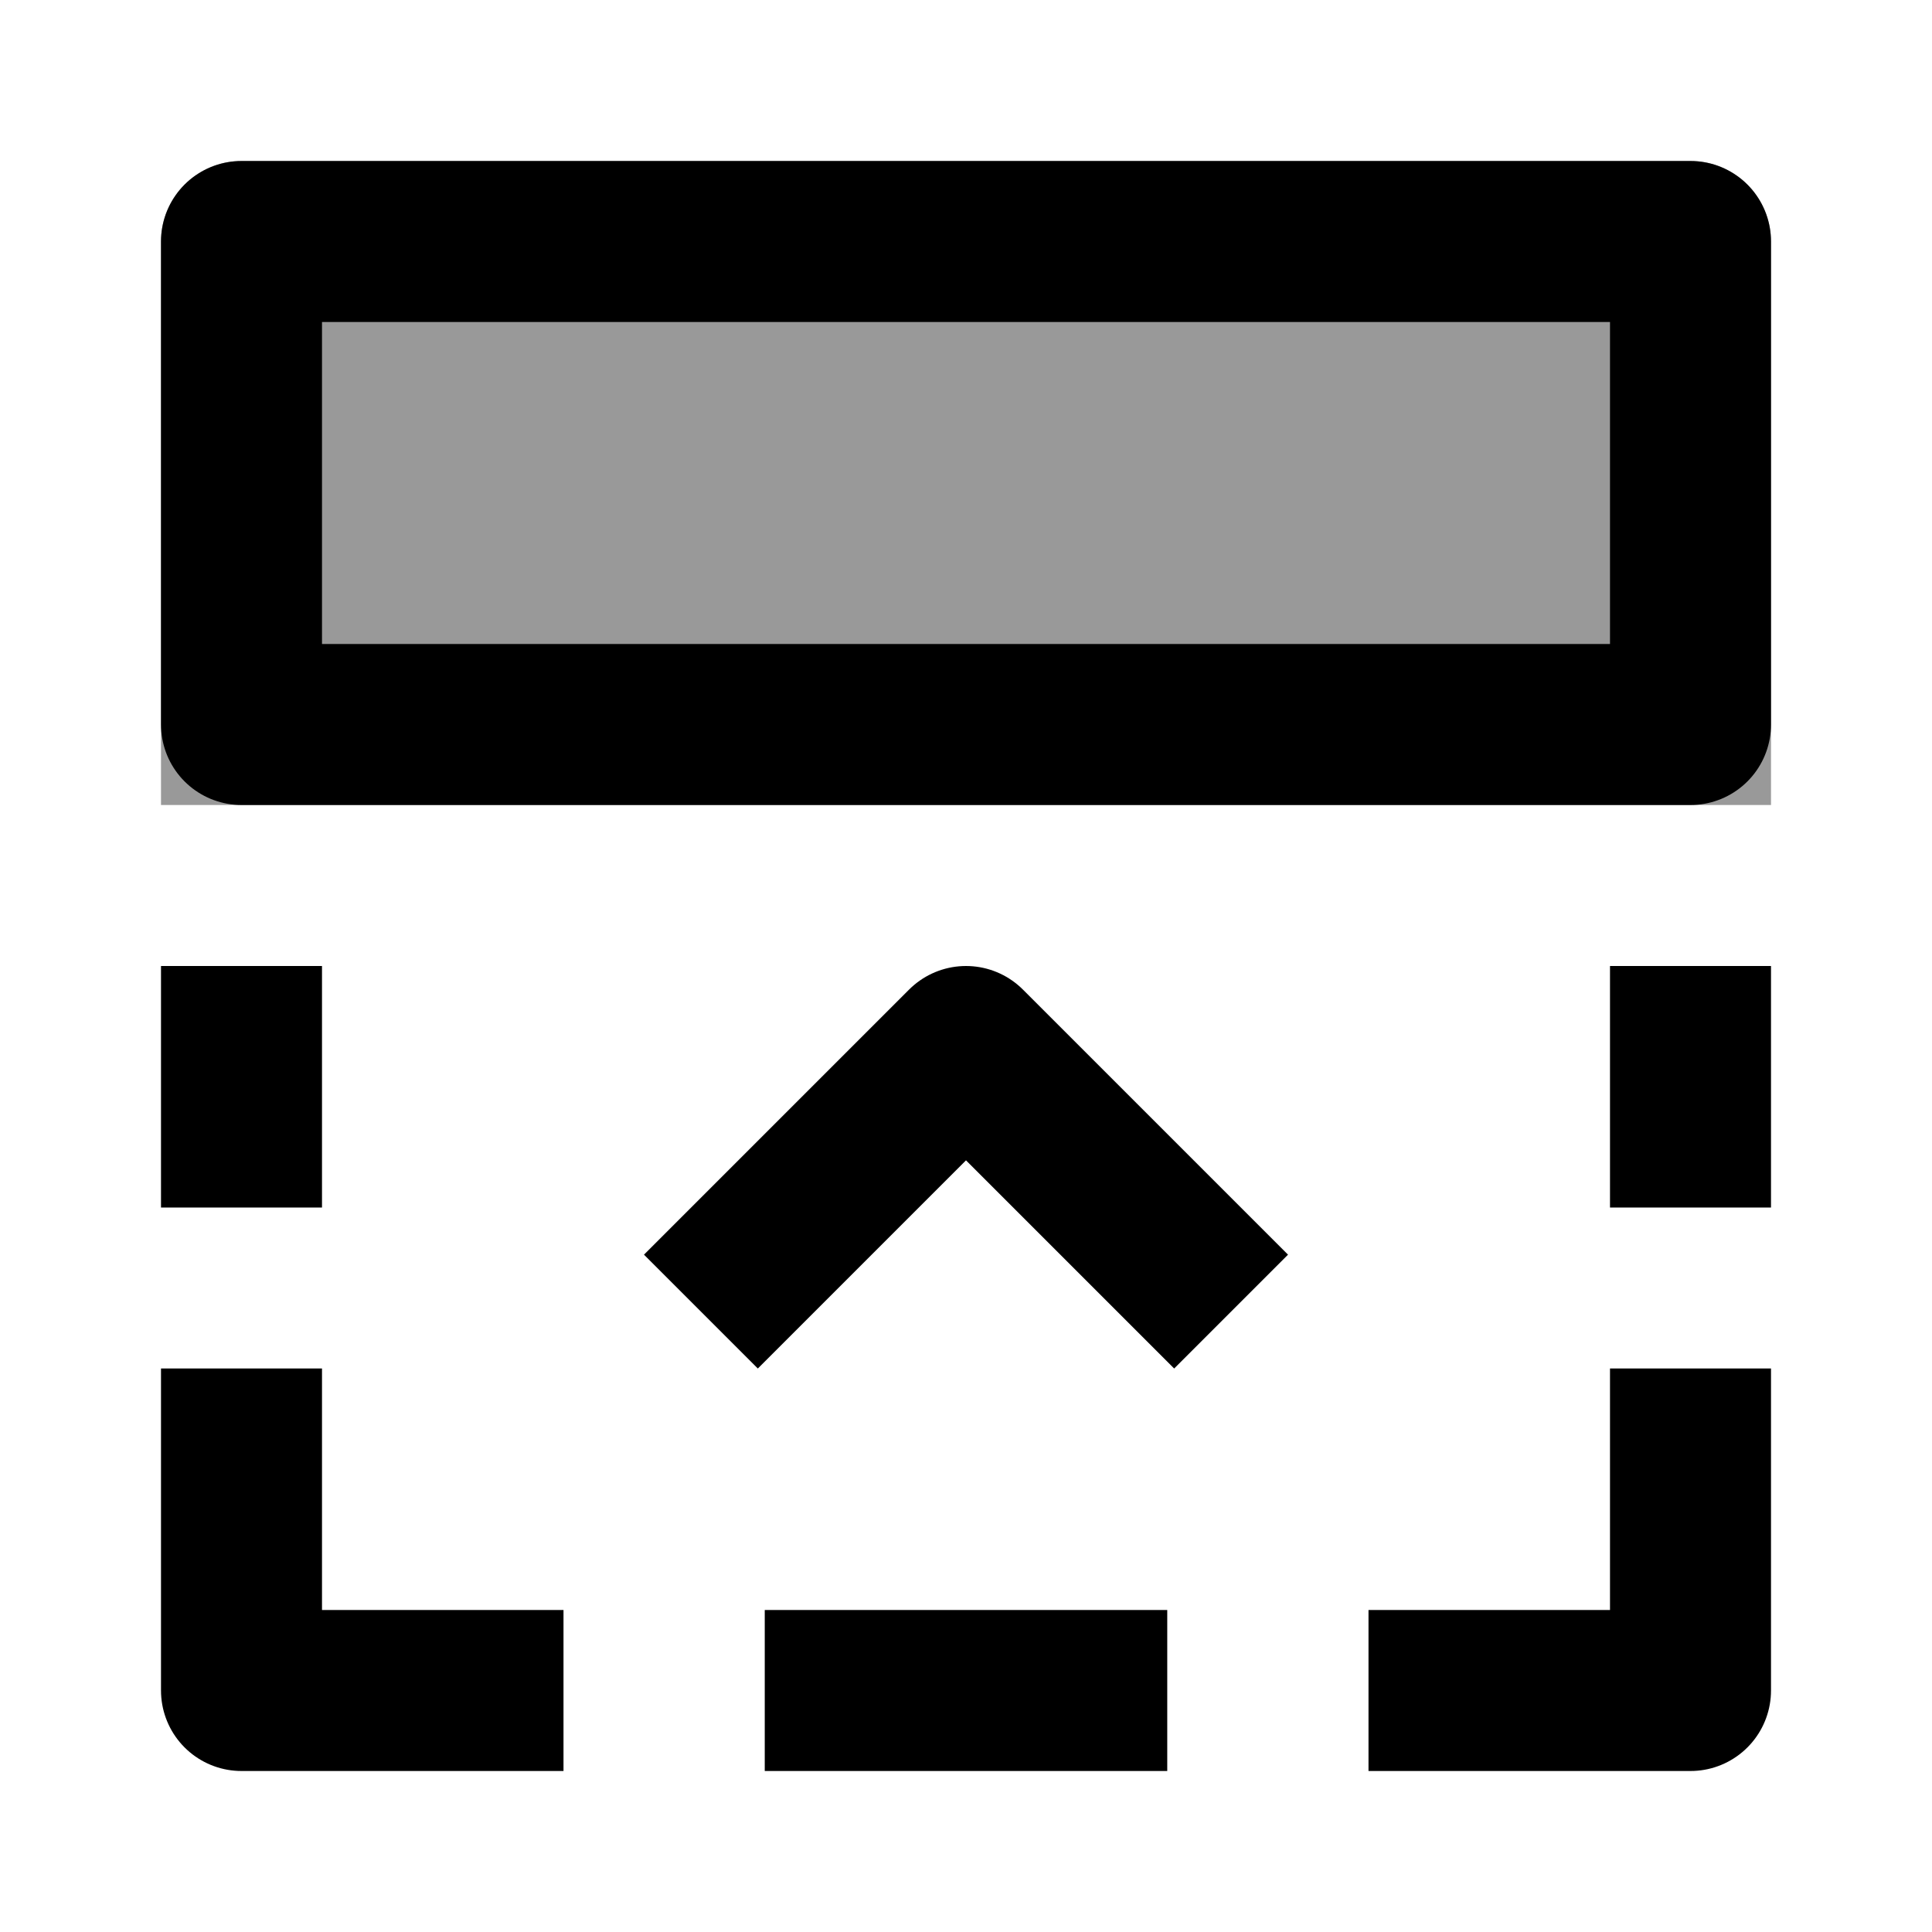
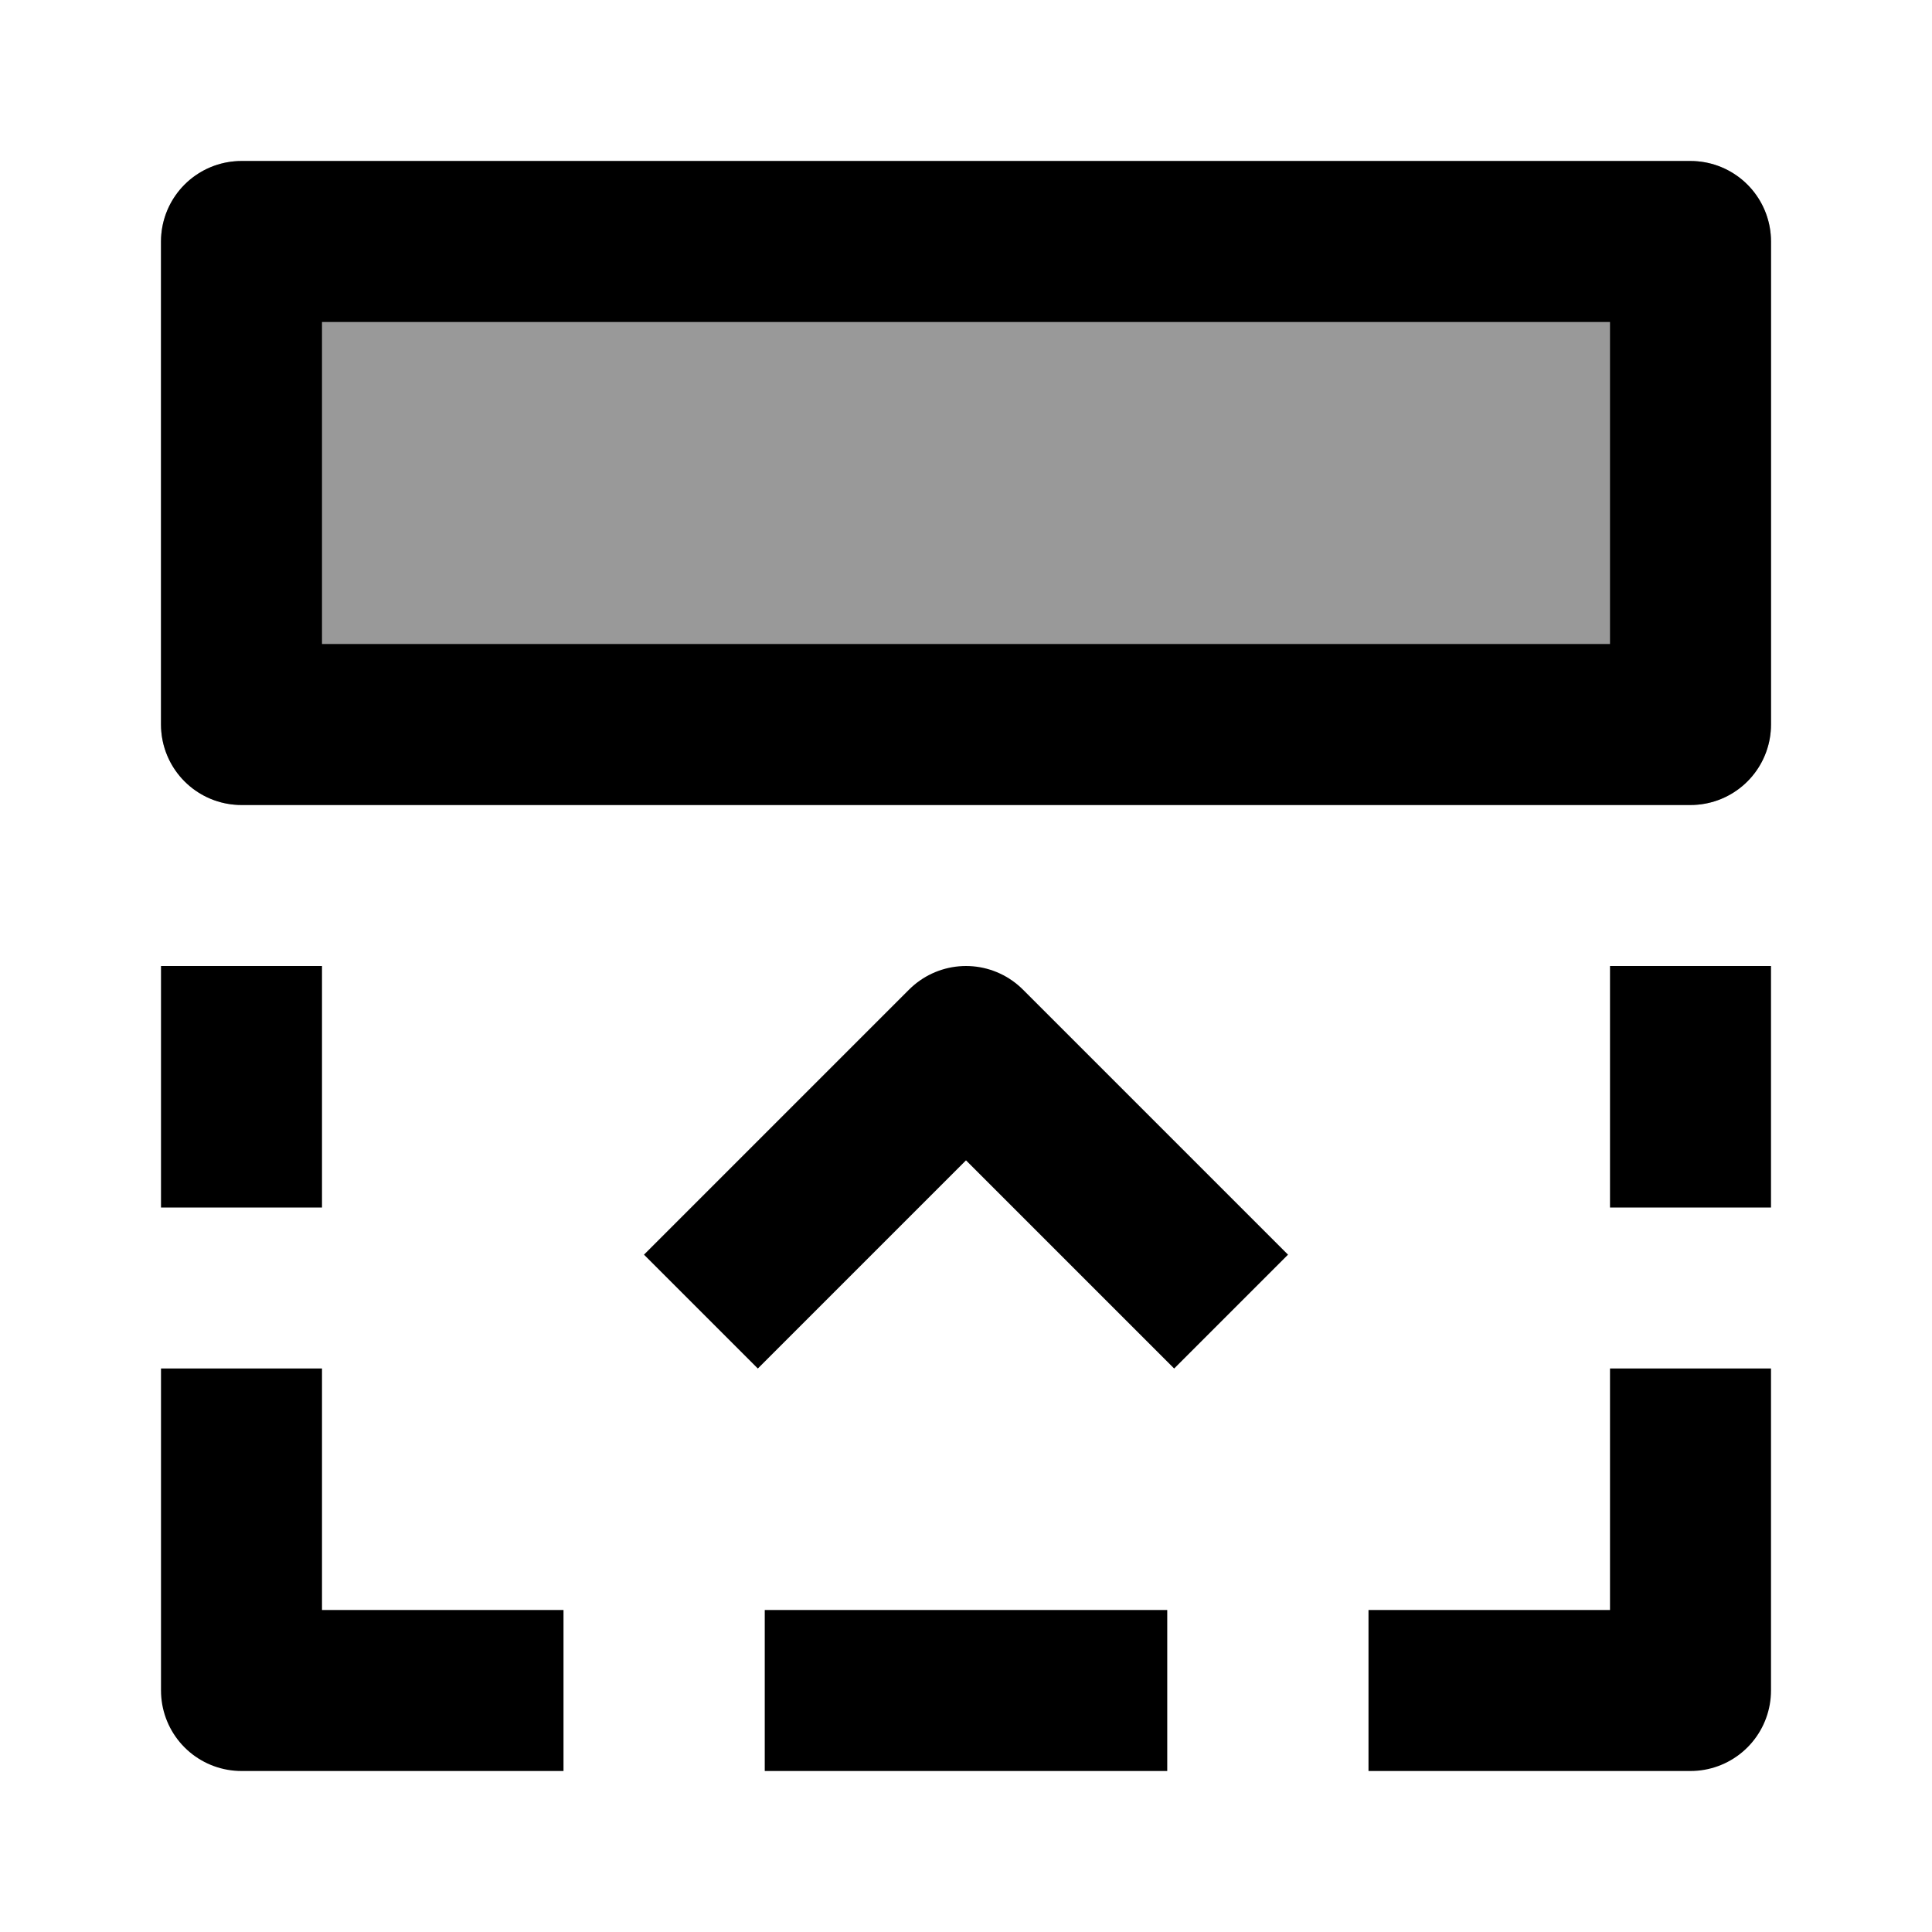
<svg xmlns="http://www.w3.org/2000/svg" width="24" height="24" viewBox="0 0 24 24" fill="none">
-   <path d="M2 10L2 3C2 2.448 2.448 2 3 2L21 2C21.552 2 22 2.448 22 3L22 10L2 10Z" fill="black" fill-opacity="0.4" />
+   <path d="M3 2L21 2C21.552 2 22 2.448 22 3L22 9C22 9.552 21.552 10 21 10L3 10C2.448 10 2 9.552 2 9L2 3C2 2.448 2.448 2 3 2Z" fill="black" fill-opacity="0.4" />
  <path d="M3 9L3 3L21 3L21 9L3 9ZM3 17L3 21L7 21M17 21L21 21L21 17M3 12L3 15M21 12L21 15M9.5 21L14.5 21" stroke="black" stroke-width="2" stroke-linecap="butt" stroke-linejoin="round" />
  <path d="M8.707 16.293L12 13L15.293 16.293" stroke="black" stroke-width="2" stroke-linecap="butt" stroke-linejoin="round" />
</svg>
